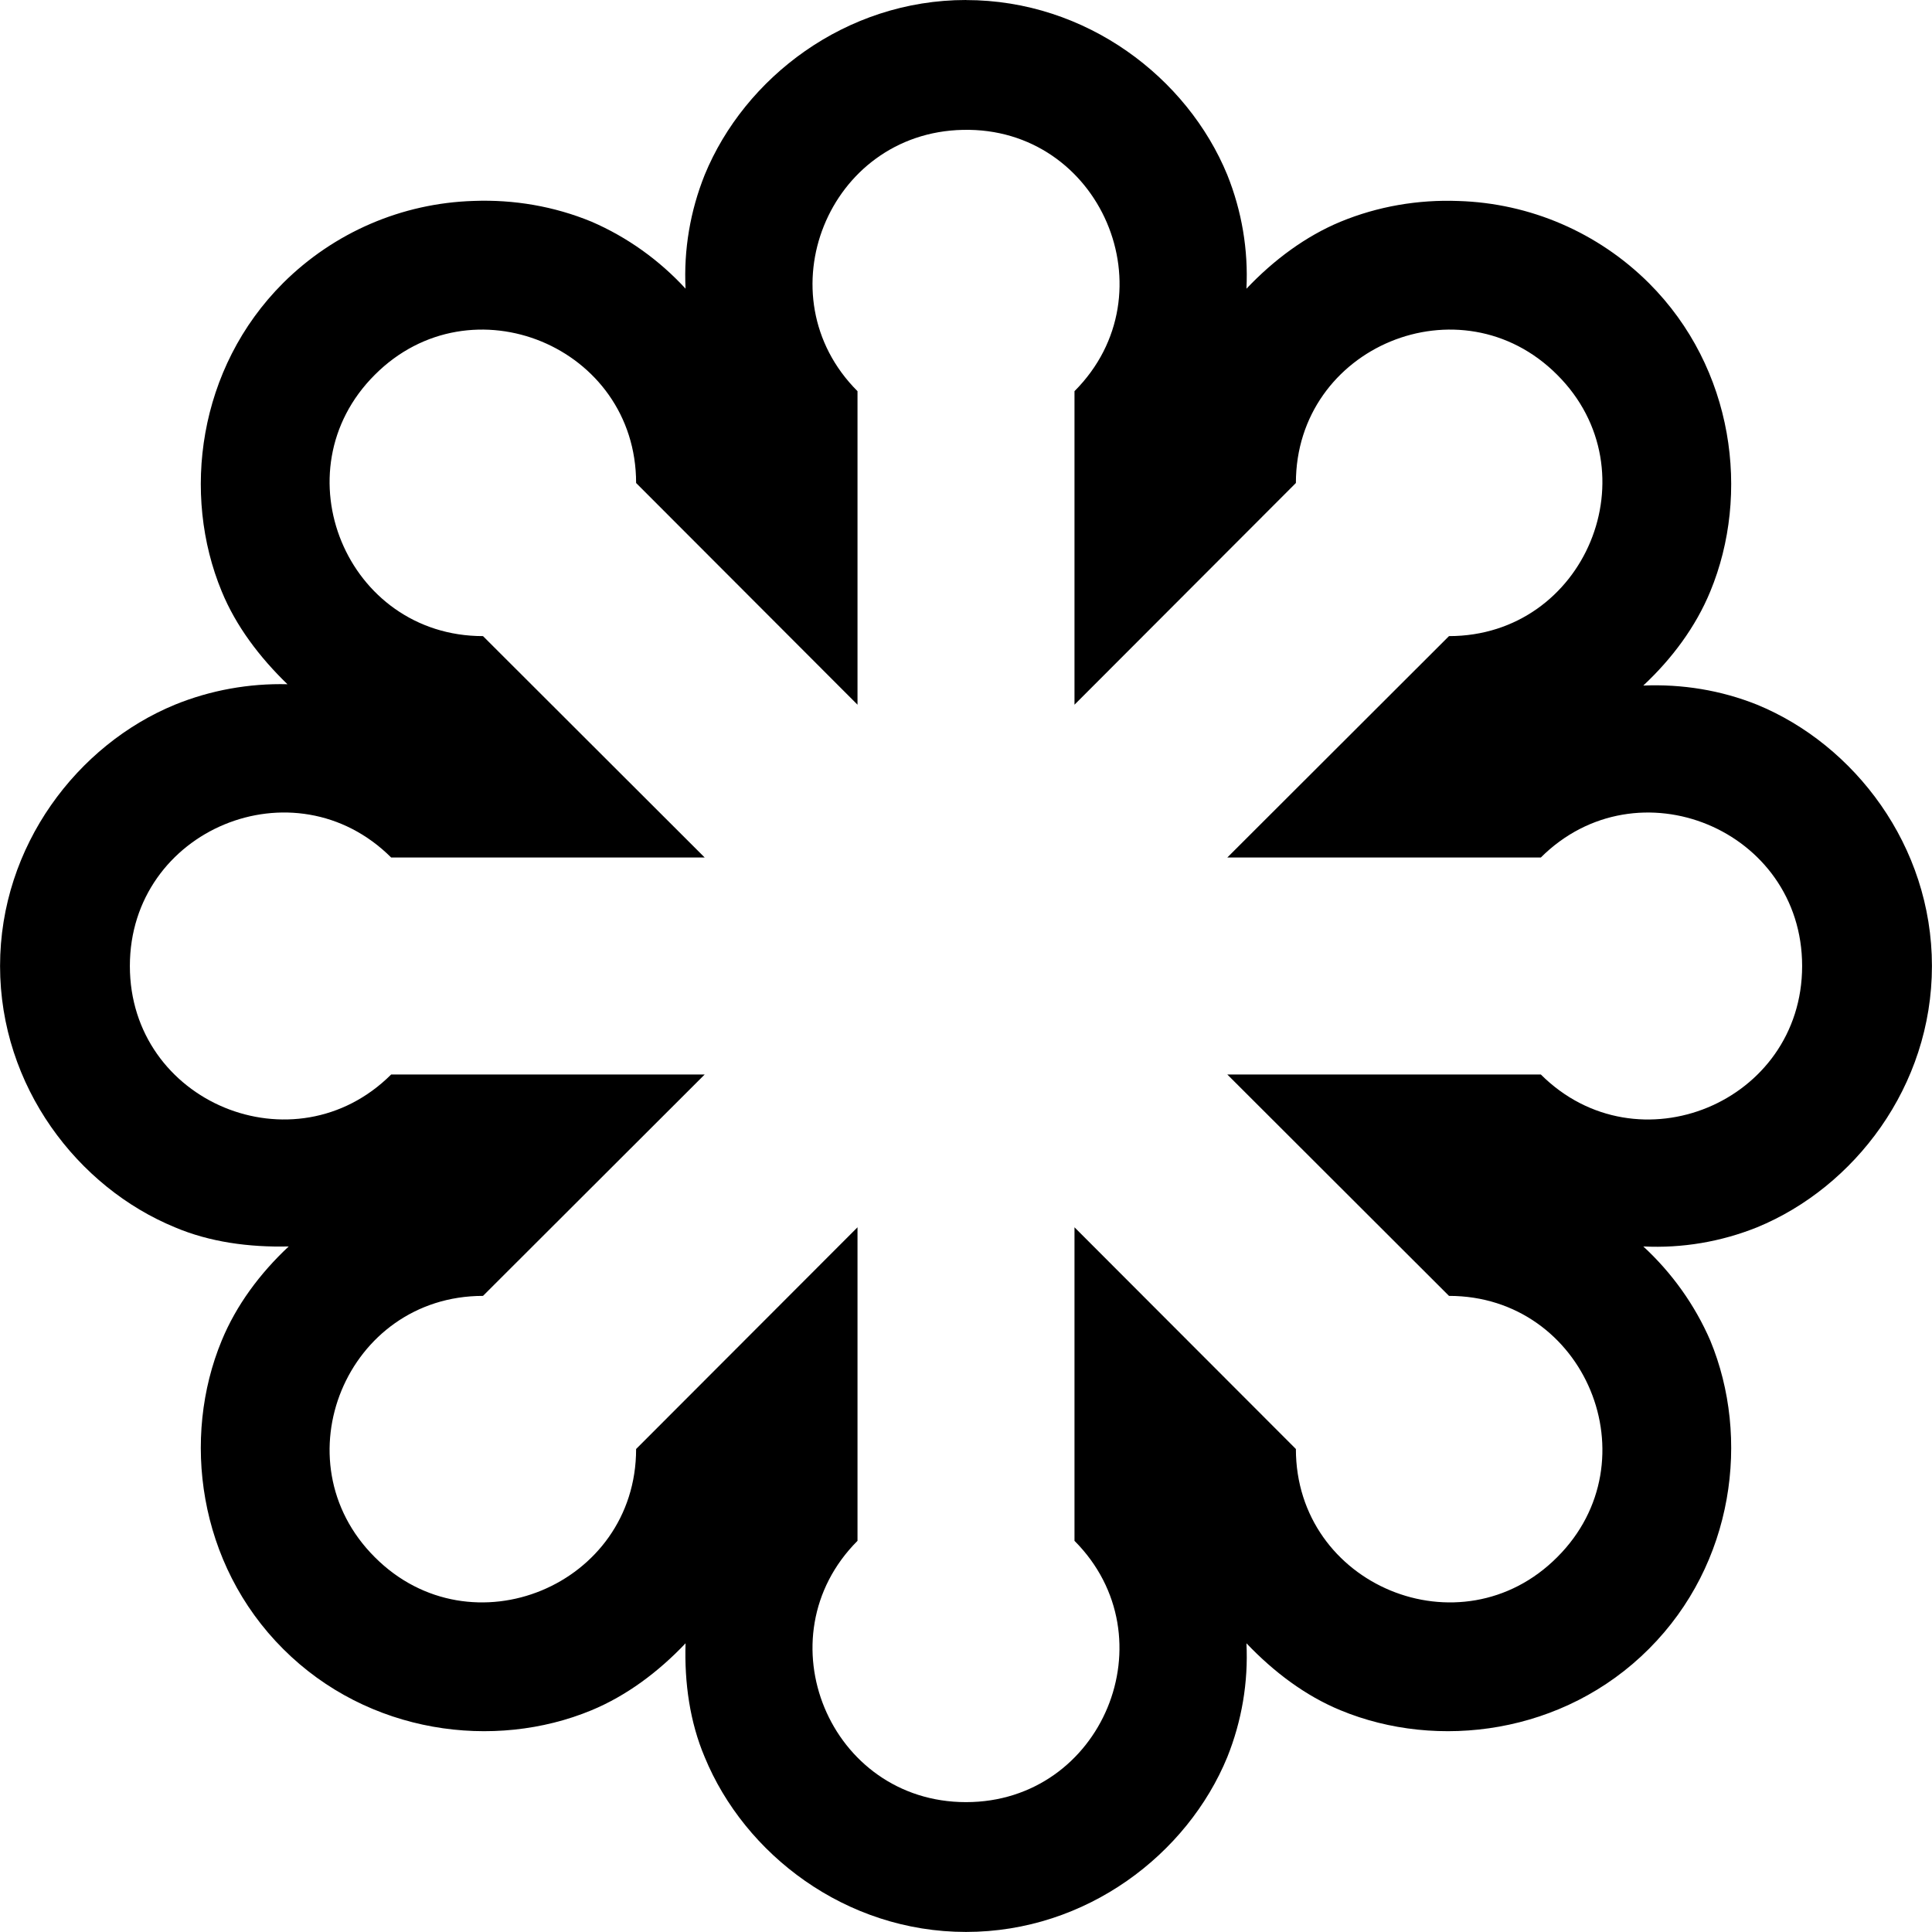
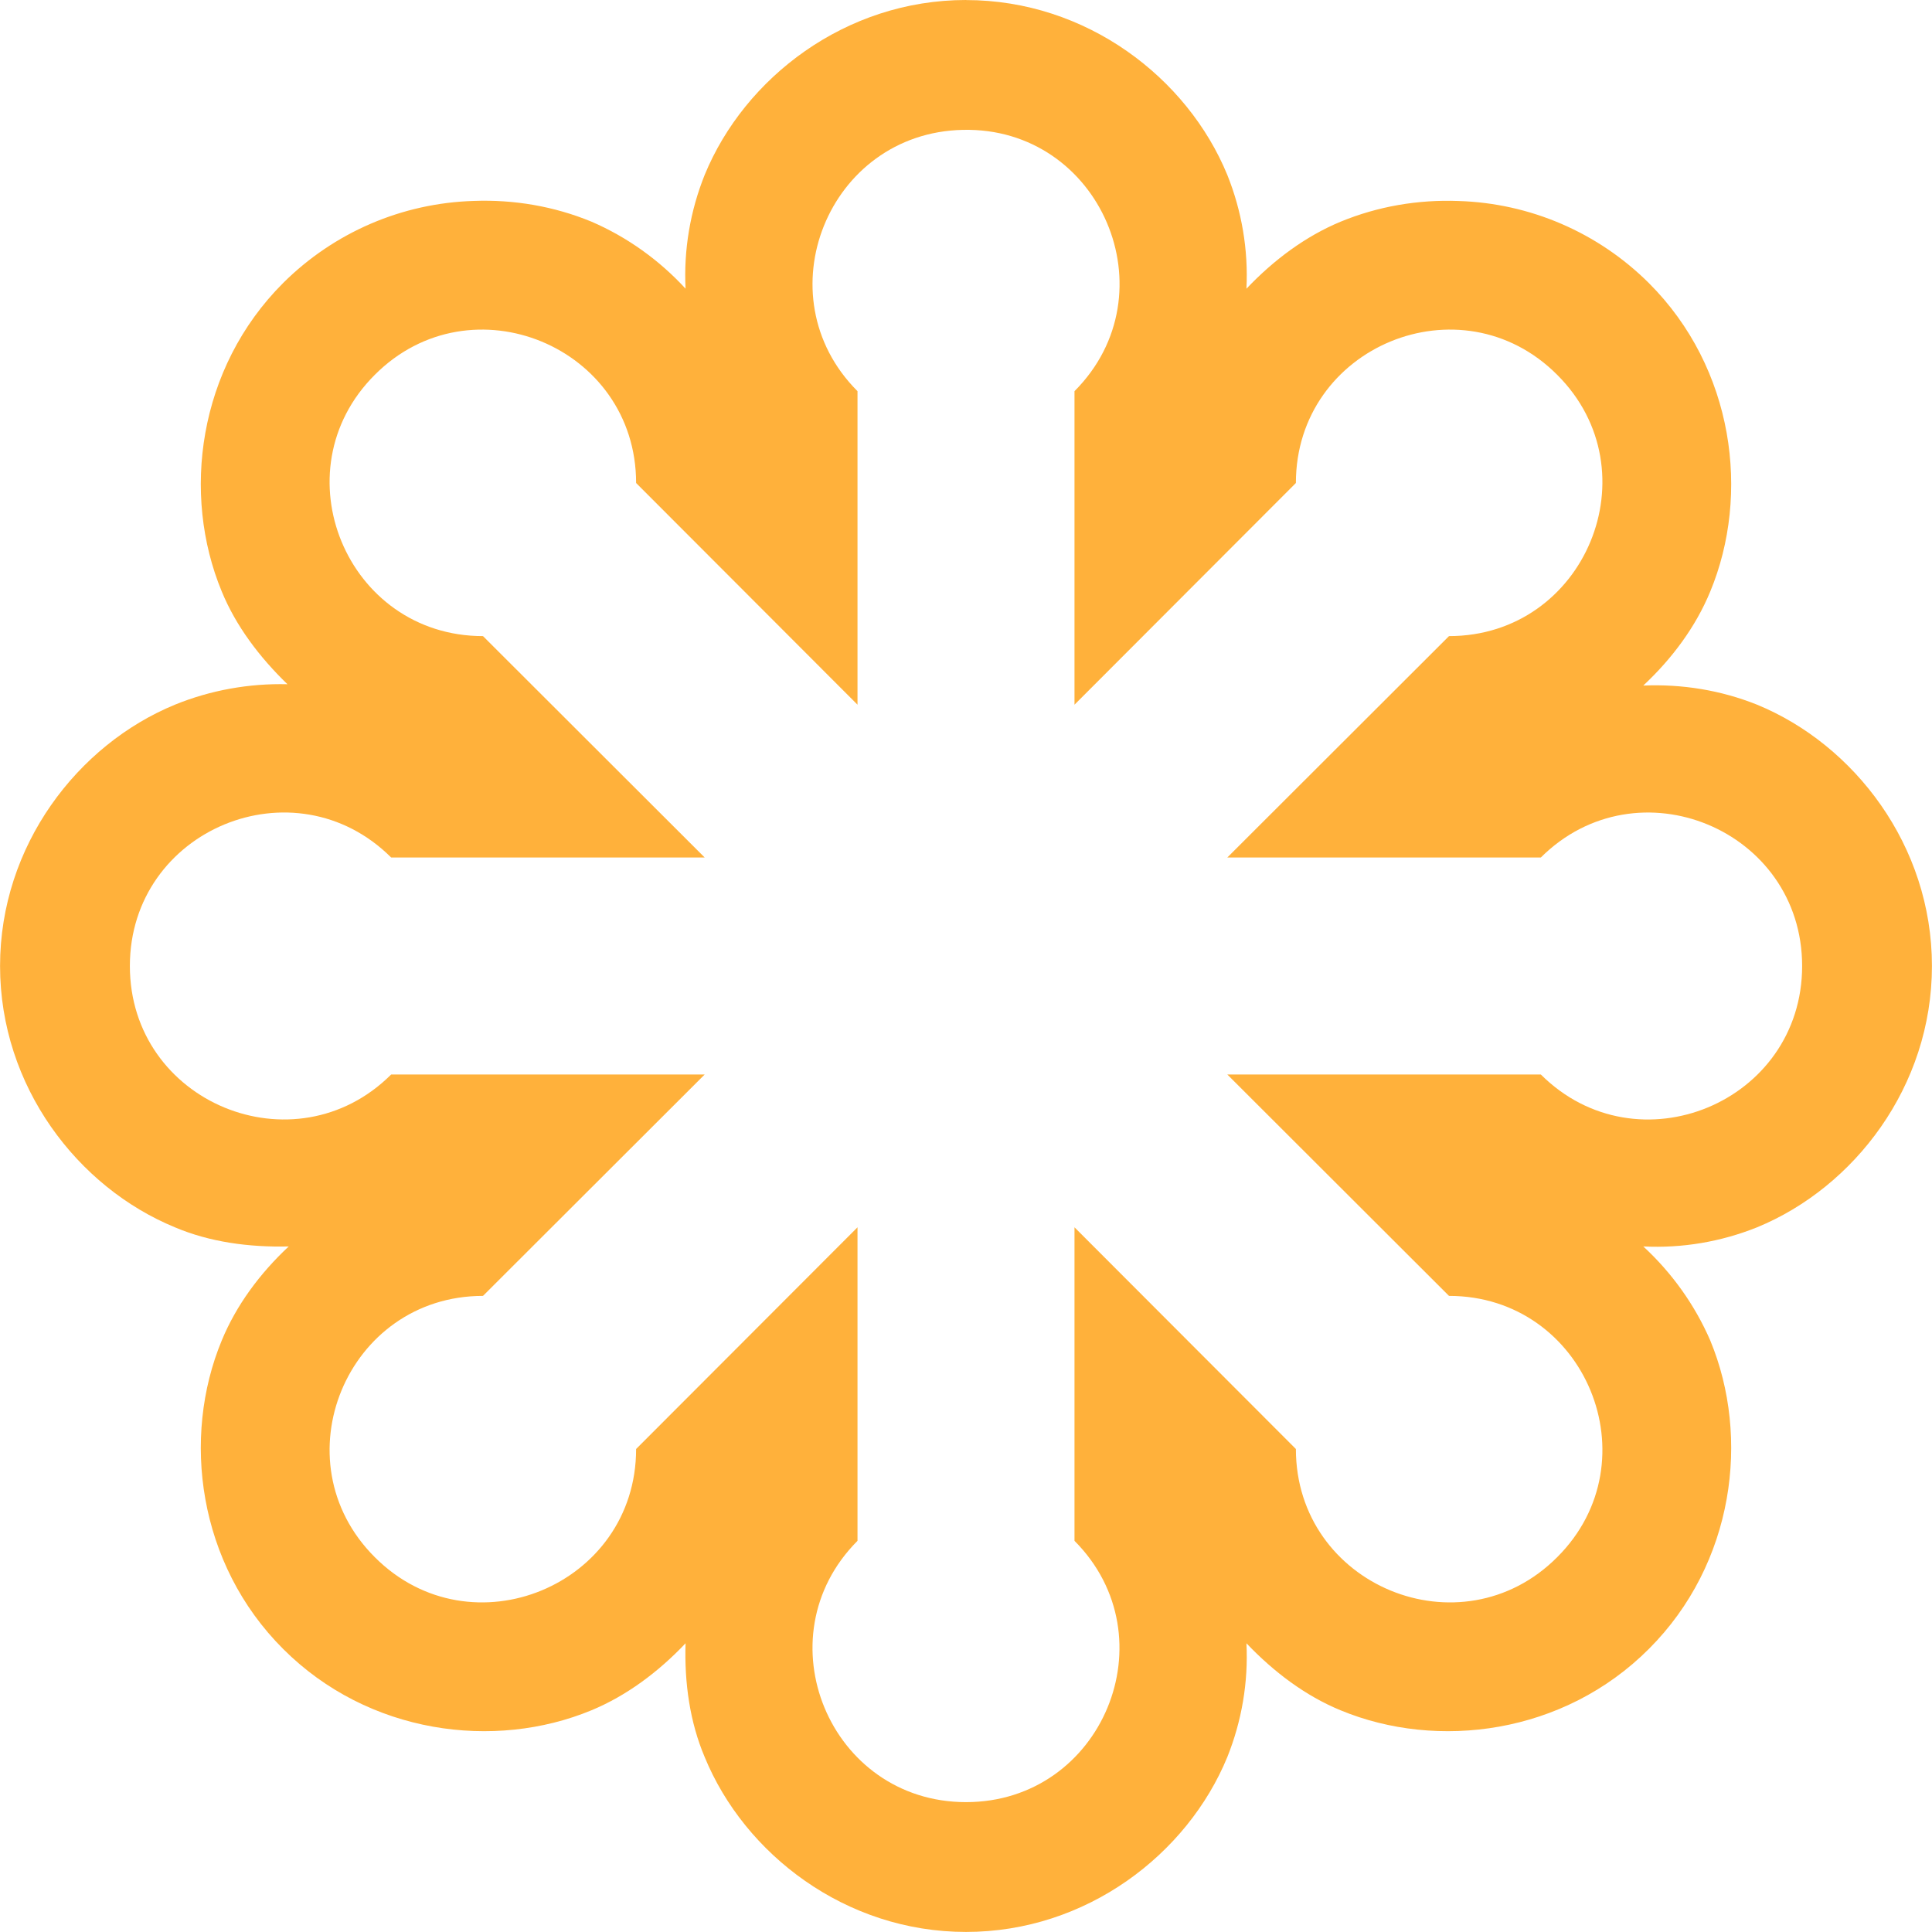
- <svg xmlns="http://www.w3.org/2000/svg" fill="#000000" width="800px" height="800px" viewBox="0 0 32 32">
+ <svg xmlns="http://www.w3.org/2000/svg" fill="#FFB13B" width="800px" height="800px" viewBox="0 0 32 32">
  <path d="M16 0c-1.995 0-3.667 1.287-4.328 2.896-0.24 0.599-0.349 1.24-0.317 1.885-0.437-0.475-0.969-0.855-1.557-1.109-0.62-0.256-1.287-0.369-1.953-0.344-1.188 0.036-2.313 0.521-3.156 1.36-1.412 1.411-1.683 3.5-1.016 5.109 0.235 0.572 0.625 1.088 1.088 1.536-0.635-0.016-1.276 0.099-1.864 0.339-1.609 0.661-2.896 2.333-2.896 4.328s1.287 3.667 2.896 4.328c0.577 0.245 1.229 0.333 1.885 0.317-0.479 0.448-0.869 0.975-1.109 1.557-0.667 1.609-0.396 3.699 1.016 5.109 1.411 1.412 3.5 1.683 5.109 1.016 0.577-0.24 1.104-0.631 1.557-1.109-0.021 0.656 0.072 1.308 0.317 1.885 0.661 1.609 2.333 2.896 4.328 2.896s3.667-1.287 4.328-2.896c0.24-0.599 0.349-1.24 0.317-1.885 0.453 0.475 0.975 0.869 1.557 1.109 1.609 0.667 3.699 0.396 5.109-1.016 1.412-1.411 1.683-3.5 1.016-5.109-0.255-0.588-0.635-1.12-1.109-1.557 0.645 0.032 1.287-0.077 1.885-0.317 1.609-0.661 2.896-2.333 2.896-4.328s-1.287-3.667-2.896-4.328c-0.599-0.24-1.24-0.344-1.885-0.317 0.479-0.448 0.869-0.975 1.109-1.557 0.667-1.609 0.396-3.699-1.016-5.109-0.843-0.839-1.968-1.324-3.156-1.36-0.667-0.025-1.333 0.088-1.953 0.344-0.577 0.24-1.104 0.631-1.557 1.109 0.032-0.645-0.077-1.287-0.317-1.885-0.661-1.609-2.333-2.896-4.328-2.896zM15.948 2.151c2.281-0.052 3.464 2.709 1.849 4.328v5.193l3.667-3.672c0-2.26 2.733-3.391 4.328-1.792 1.599 1.595 0.468 4.328-1.792 4.328l-3.672 3.667h5.193c1.599-1.593 4.328-0.463 4.328 1.797s-2.729 3.391-4.328 1.797h-5.193l3.672 3.667c2.26 0 3.391 2.733 1.792 4.328-1.595 1.599-4.328 0.468-4.328-1.792l-3.667-3.672v5.193c1.593 1.599 0.463 4.328-1.797 4.328s-3.391-2.729-1.797-4.328v-5.193l-3.667 3.672c0 2.26-2.733 3.391-4.328 1.792-1.599-1.595-0.468-4.328 1.792-4.328l3.672-3.667h-5.193c-1.599 1.593-4.328 0.463-4.328-1.797s2.729-3.391 4.328-1.797h5.193l-3.672-3.667c-2.26 0-3.391-2.733-1.792-4.328 1.595-1.599 4.328-0.468 4.328 1.792l3.667 3.672v-5.193c-1.577-1.577-0.489-4.281 1.745-4.328z" />
</svg>
